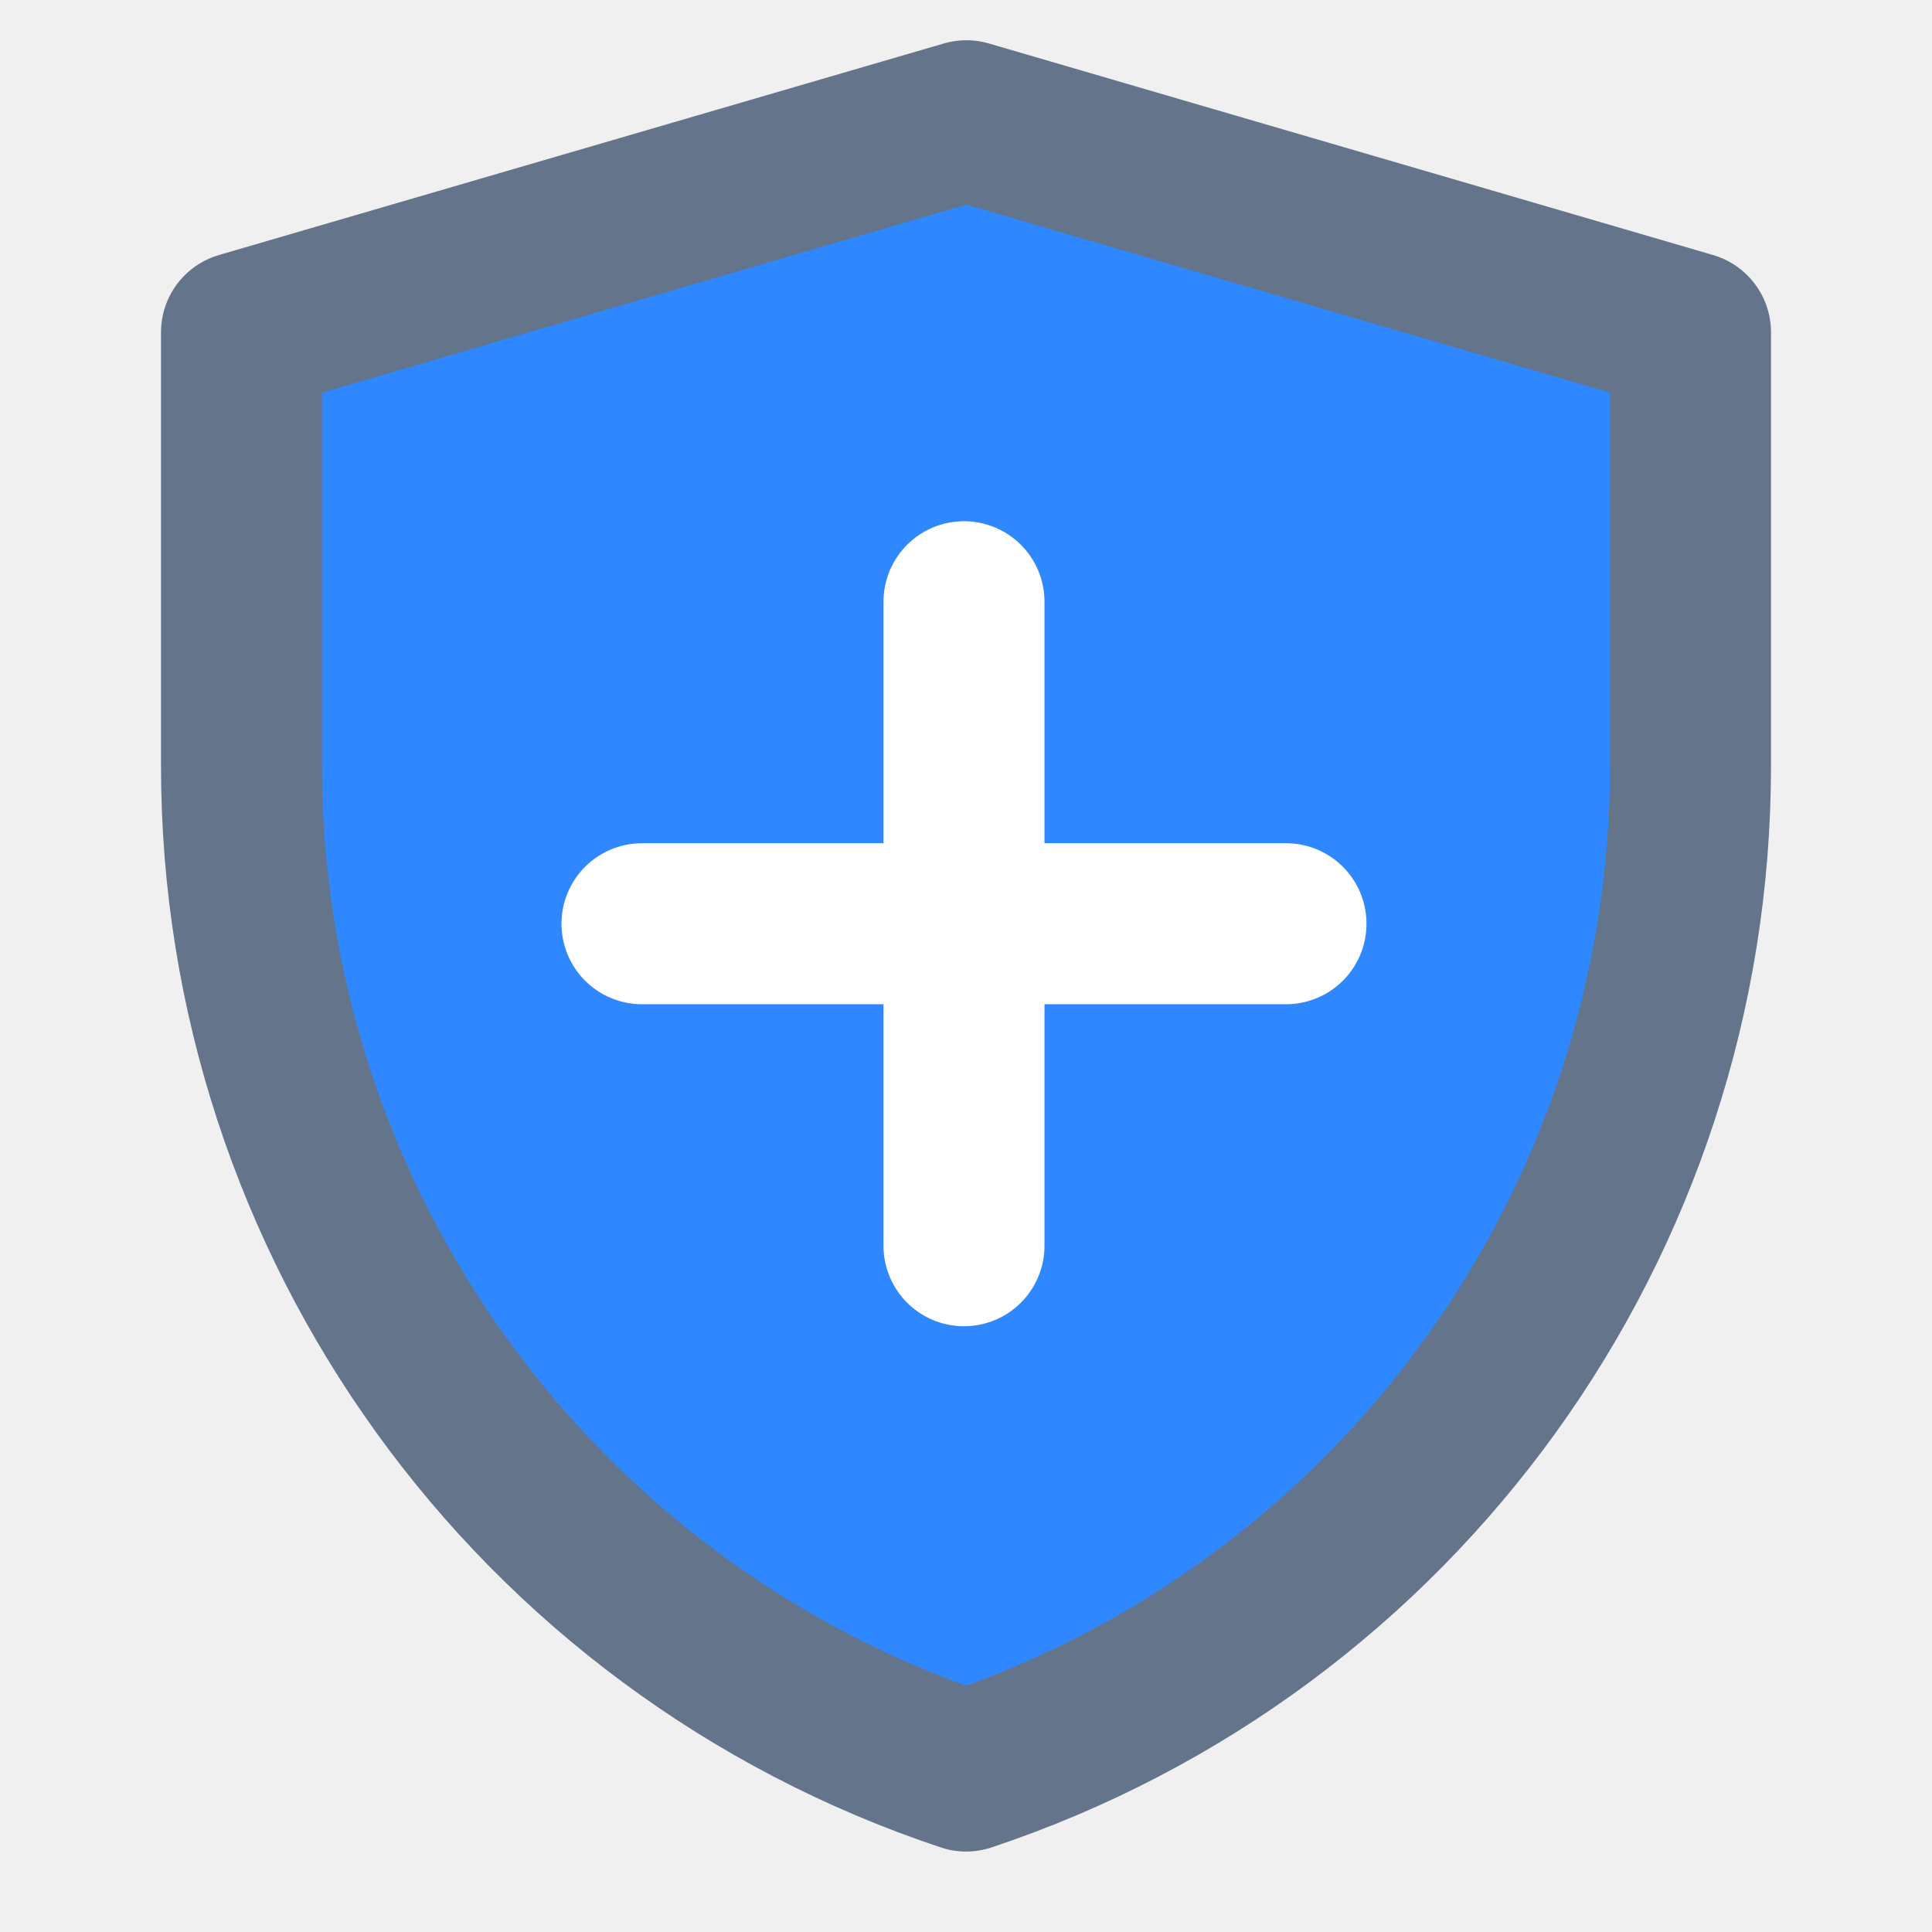
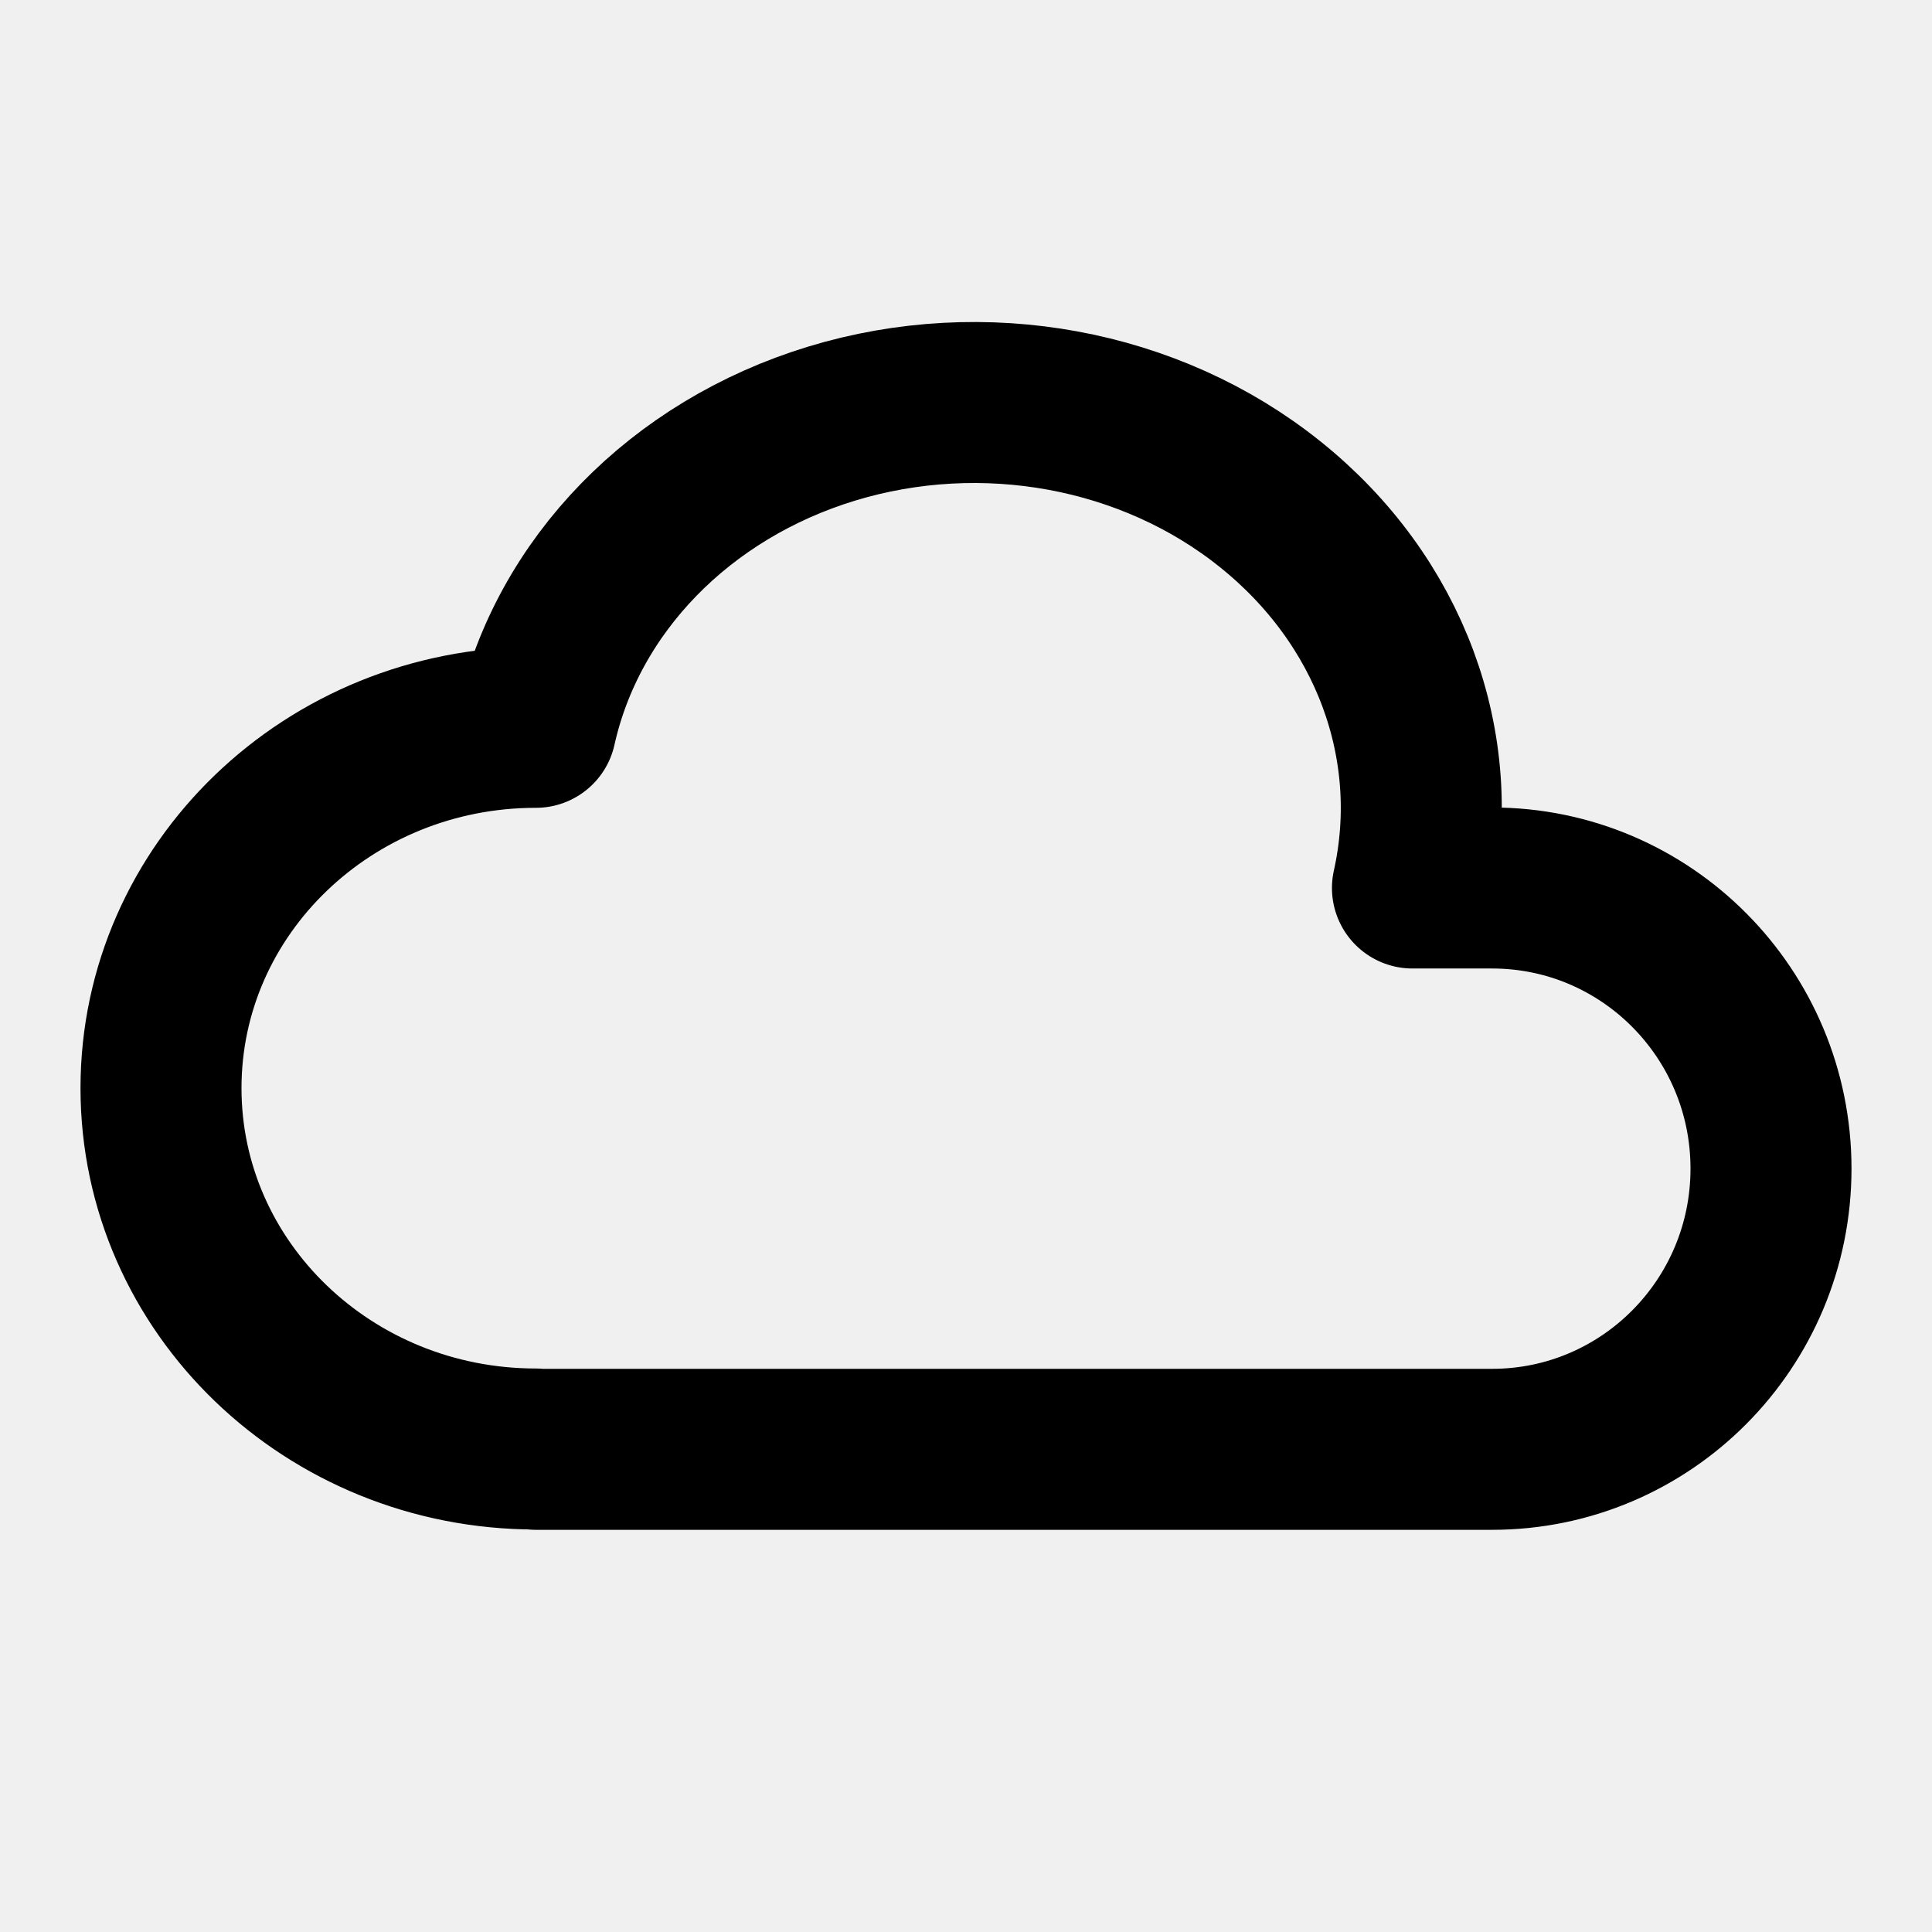
- <svg xmlns="http://www.w3.org/2000/svg" viewBox="0 0 48 48" fill="none">
-   <path d="M6 8.256L24.009 3L42 8.256V19.034C42 30.362 34.75 40.419 24.003 44.001C13.252 40.419 6 30.36 6 19.029V8.256Z" fill="#2F88FF" stroke="#64748B" stroke-width="4" stroke-linejoin="round" />
-   <path d="M23.95 14.95V30.95" stroke="#FFFFFF" stroke-width="4" stroke-linecap="round" stroke-linejoin="round" />
-   <path d="M15.95 22.95H31.95" stroke="#FFFFFF" stroke-width="4" stroke-linecap="round" stroke-linejoin="round" />
+ <svg xmlns="http://www.w3.org/2000/svg" class="icon icon-tabler icon-tabler-cloud" width="24" height="24" viewBox="0 0 24 24" stroke-width="2" stroke="currentColor" fill="none" stroke-linecap="round" stroke-linejoin="round">
+   <path stroke="none" d="M0 0h24v24H0z" fill="none" />
+   <path d="M6.657 18c-2.572 0 -4.657 -2.007 -4.657 -4.483c0 -2.475 2.085 -4.482 4.657 -4.482c.393 -1.762 1.794 -3.2 3.675 -3.773c1.88 -.572 3.956 -.193 5.444 1c1.488 1.19 2.162 3.007 1.77 4.769h.99c1.913 0 3.464 1.56 3.464 3.486c0 1.927 -1.551 3.487 -3.465 3.487h-11.878" />
</svg>
